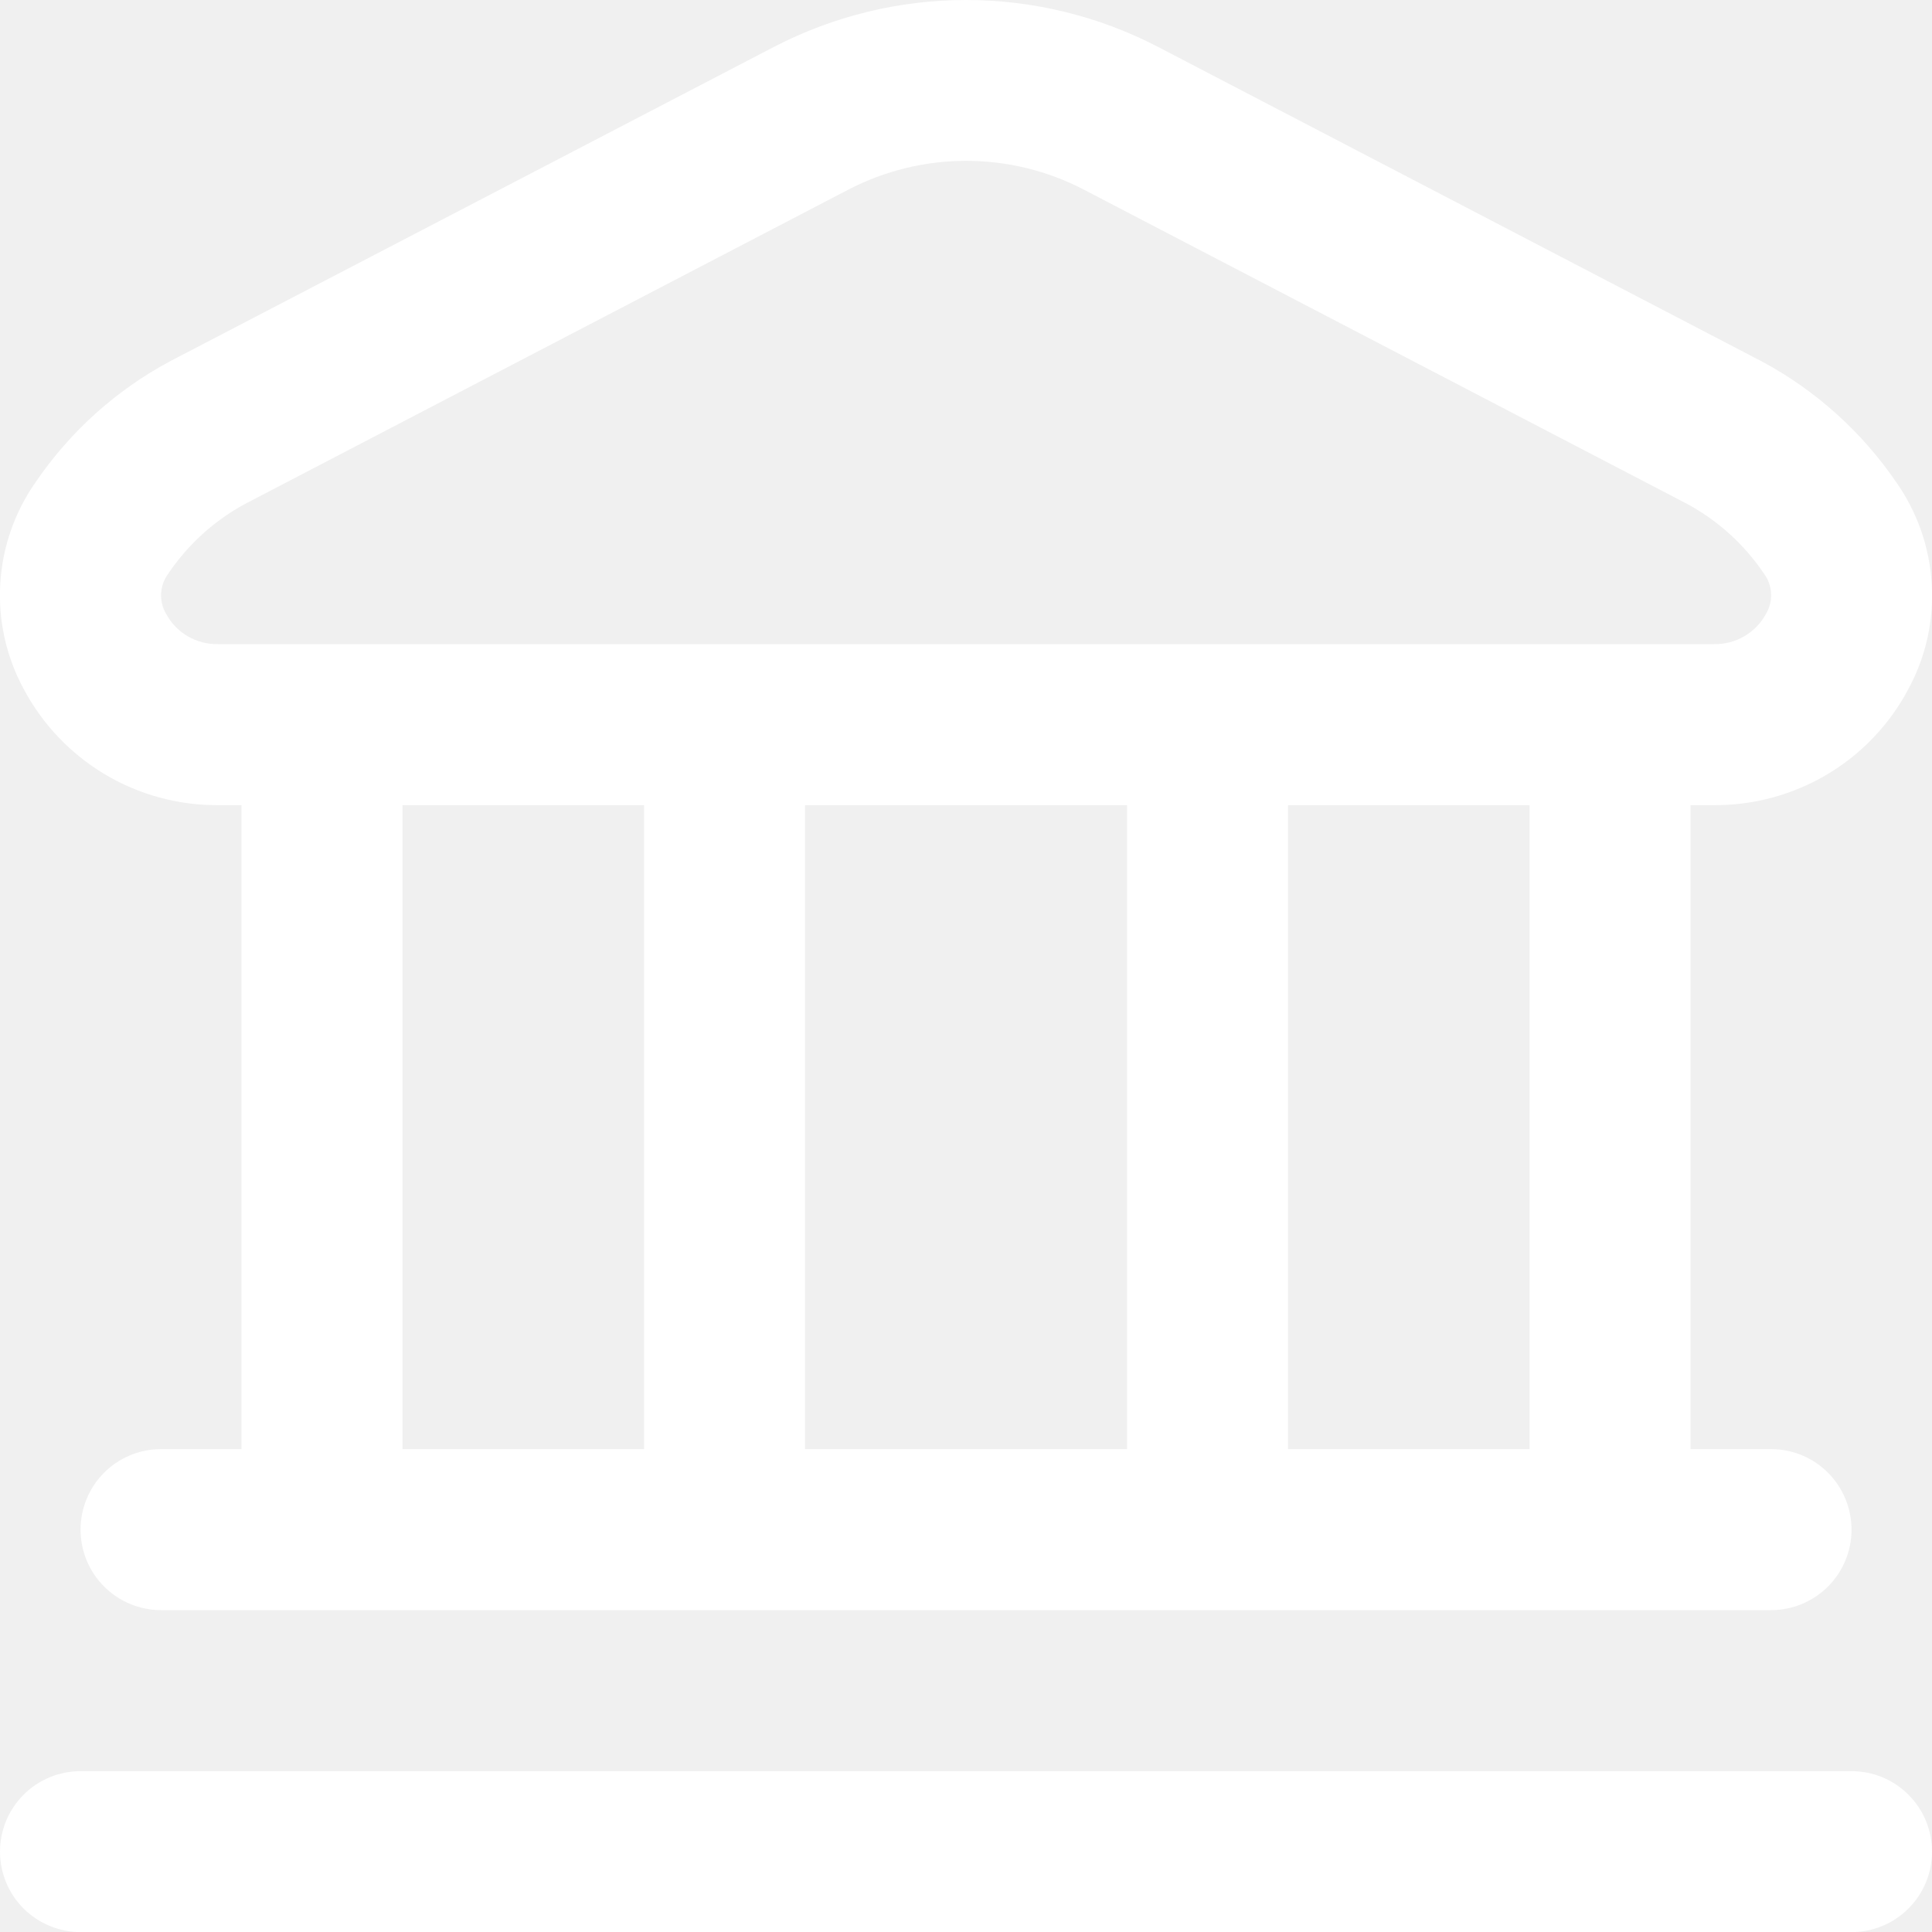
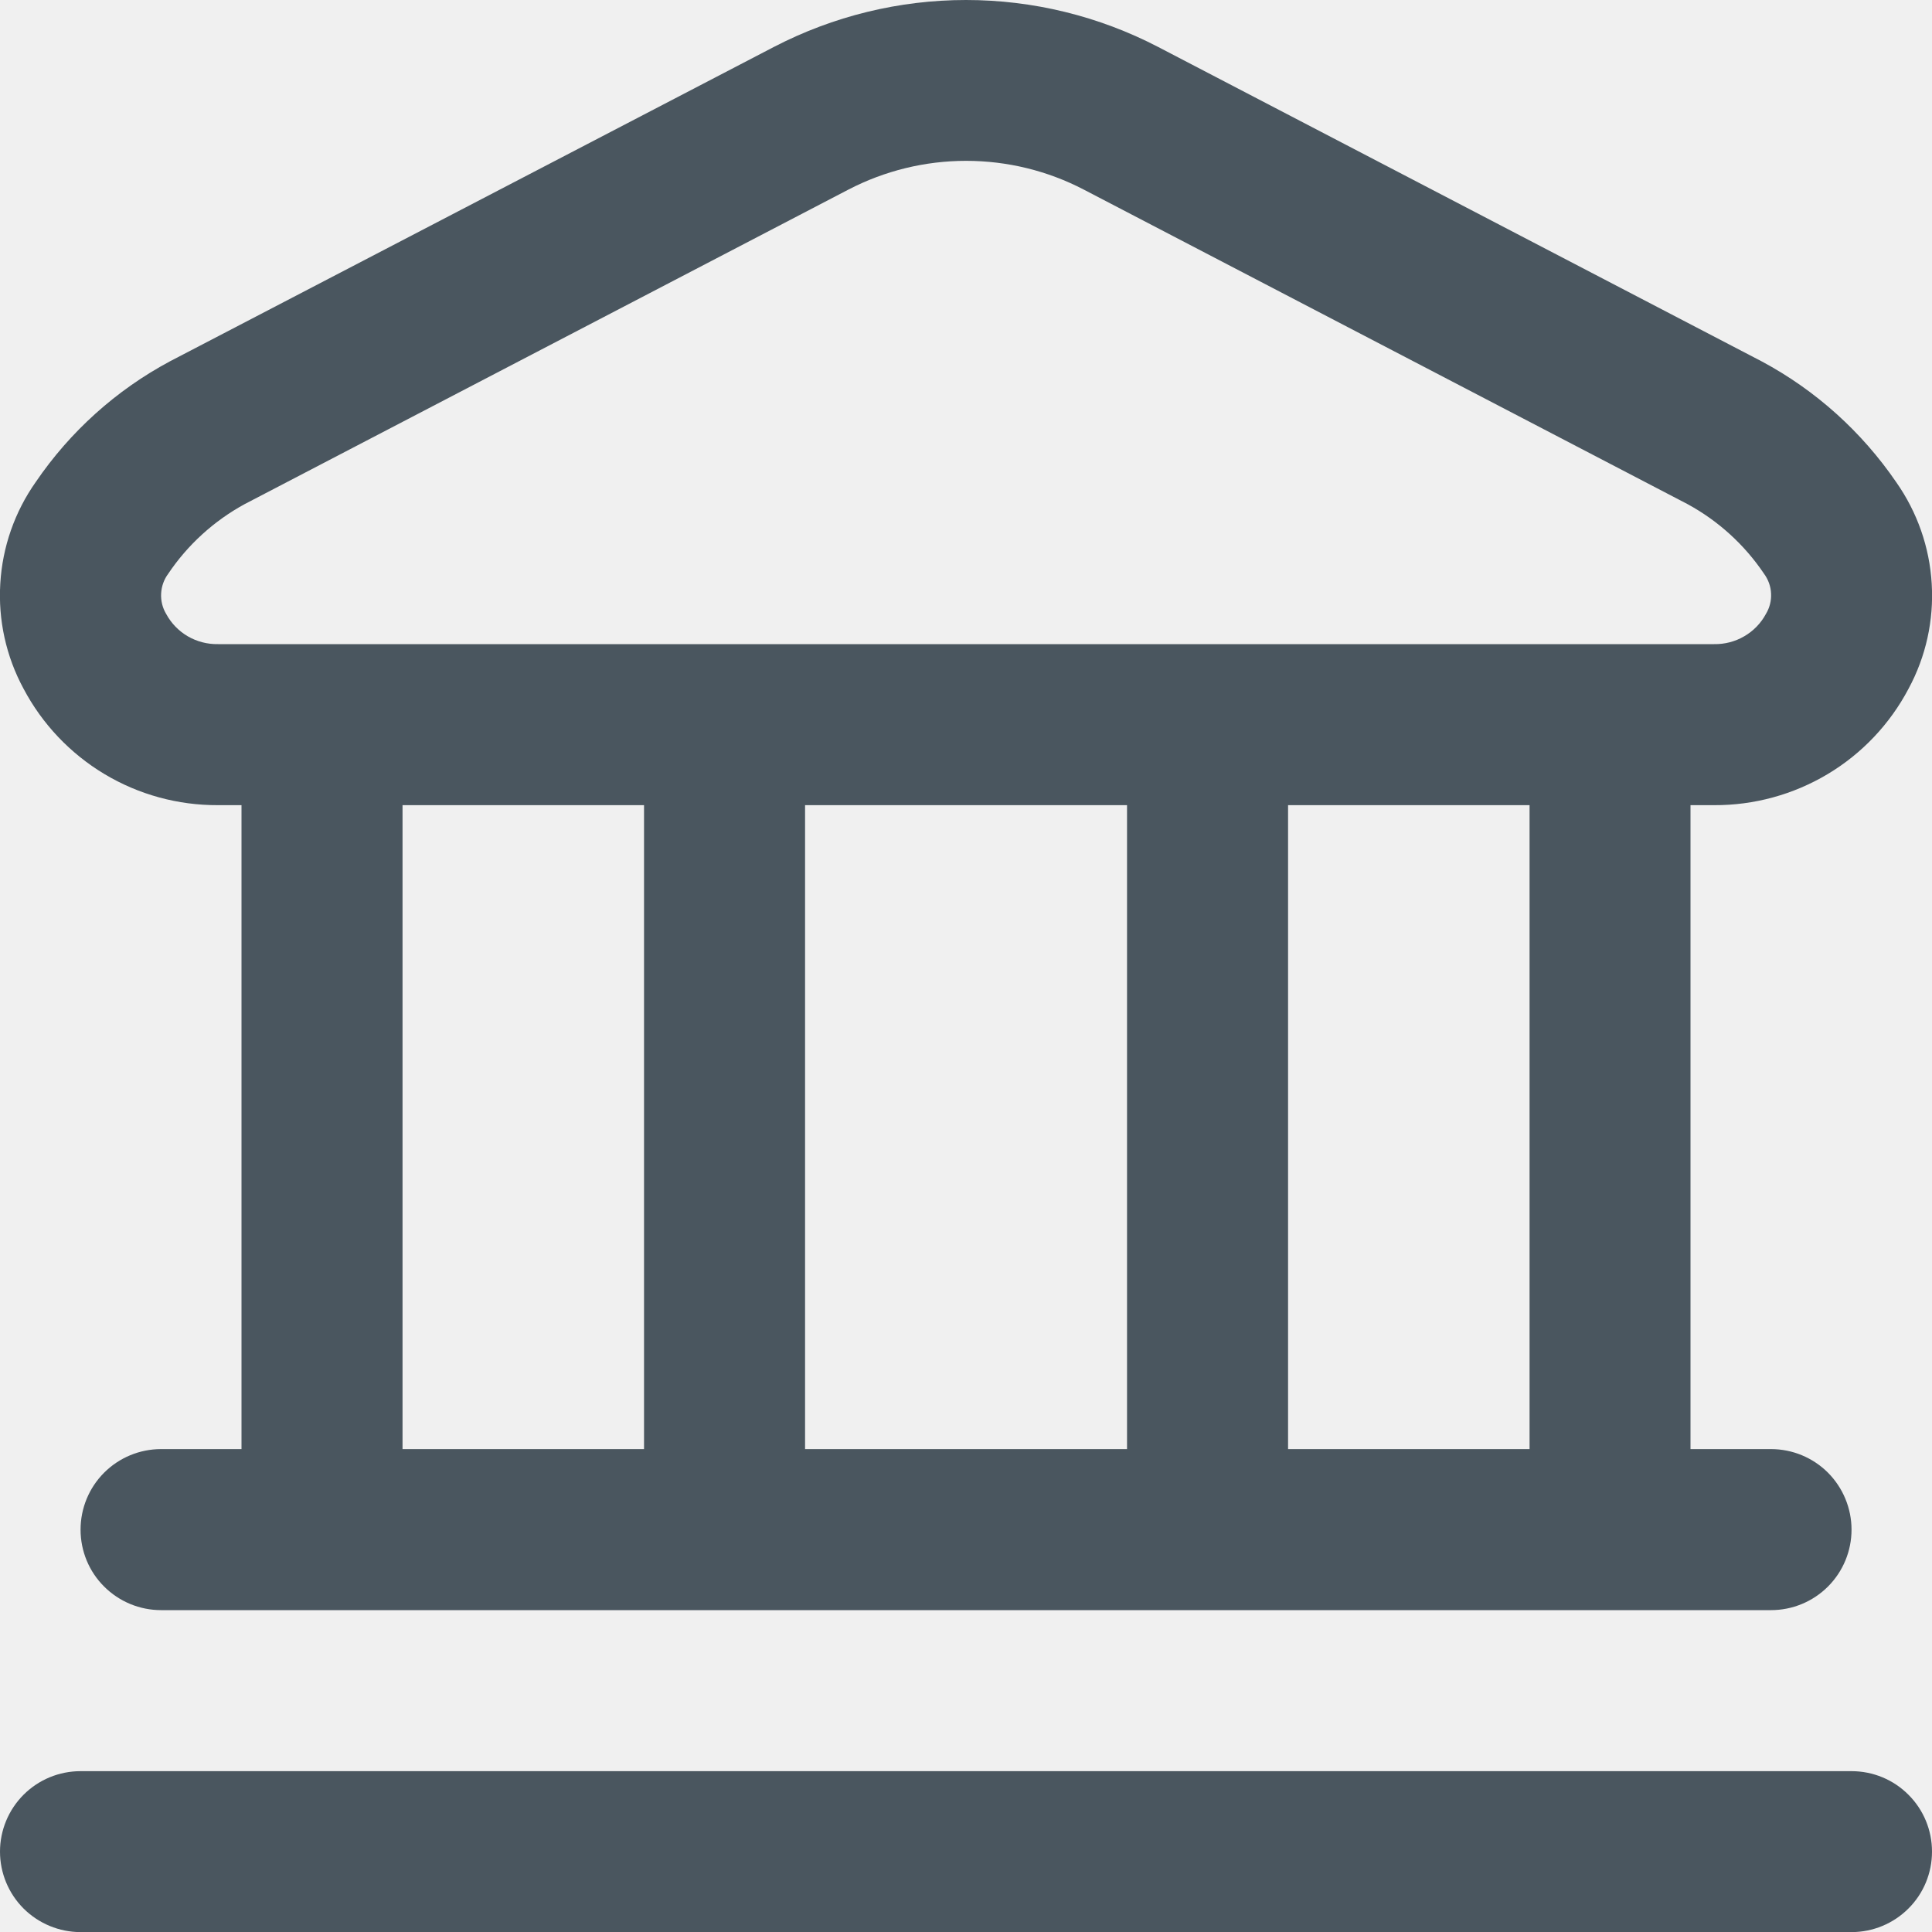
<svg xmlns="http://www.w3.org/2000/svg" width="20" height="20" viewBox="0 0 20 20" fill="none">
  <g clip-path="url(#clip0_2558_16730)">
-     <path d="M20 19.168C20 19.389 19.913 19.601 19.756 19.757C19.6 19.913 19.388 20.001 19.167 20.001H0.834C0.613 20.001 0.401 19.913 0.244 19.757C0.088 19.601 0 19.389 0 19.168C0 18.947 0.088 18.735 0.244 18.579C0.401 18.422 0.613 18.335 0.834 18.335H19.167C19.388 18.335 19.6 18.422 19.756 18.579C19.913 18.735 20 18.947 20 19.168ZM0.243 7.128C0.063 6.795 -0.02 6.418 0.003 6.041C0.025 5.663 0.152 5.299 0.37 4.99C0.726 4.467 1.203 4.038 1.76 3.74L8.011 0.486C8.626 0.167 9.308 0 10 0C10.693 0 11.375 0.167 11.989 0.486L18.239 3.742C18.797 4.041 19.273 4.47 19.63 4.992C19.847 5.301 19.975 5.665 19.997 6.043C20.02 6.421 19.937 6.797 19.757 7.13C19.564 7.496 19.274 7.802 18.919 8.014C18.564 8.226 18.157 8.337 17.744 8.335H17.5V15.001H18.334C18.555 15.001 18.767 15.089 18.923 15.245C19.079 15.402 19.167 15.614 19.167 15.835C19.167 16.056 19.079 16.268 18.923 16.424C18.767 16.58 18.555 16.668 18.334 16.668H1.667C1.446 16.668 1.234 16.58 1.078 16.424C0.921 16.268 0.834 16.056 0.834 15.835C0.834 15.614 0.921 15.402 1.078 15.245C1.234 15.089 1.446 15.001 1.667 15.001H2.5V8.335H2.257C1.843 8.337 1.436 8.226 1.081 8.013C0.726 7.8 0.436 7.494 0.243 7.128V7.128ZM4.167 15.001H6.667V8.335H4.167V15.001ZM8.334 8.335V15.001H11.667V8.335H8.334ZM15.834 8.335H13.334V15.001H15.834V8.335ZM1.72 6.355C1.772 6.452 1.85 6.532 1.944 6.587C2.039 6.642 2.147 6.67 2.257 6.668H17.744C17.853 6.67 17.962 6.642 18.056 6.587C18.151 6.532 18.229 6.452 18.281 6.355C18.319 6.292 18.338 6.218 18.334 6.144C18.331 6.07 18.305 5.999 18.261 5.939C18.059 5.639 17.788 5.392 17.47 5.219L11.22 1.963C10.844 1.767 10.426 1.665 10.001 1.665C9.577 1.665 9.159 1.767 8.782 1.963L2.532 5.219C2.215 5.392 1.943 5.639 1.741 5.94C1.697 5.999 1.672 6.07 1.668 6.144C1.664 6.218 1.682 6.292 1.72 6.355V6.355Z" fill="#ffffff" />
+     <path d="M20 19.168C20 19.389 19.913 19.601 19.756 19.757C19.6 19.913 19.388 20.001 19.167 20.001H0.834C0.613 20.001 0.401 19.913 0.244 19.757C0.088 19.601 0 19.389 0 19.168C0 18.947 0.088 18.735 0.244 18.579C0.401 18.422 0.613 18.335 0.834 18.335H19.167C19.388 18.335 19.6 18.422 19.756 18.579C19.913 18.735 20 18.947 20 19.168ZM0.243 7.128C0.063 6.795 -0.02 6.418 0.003 6.041C0.025 5.663 0.152 5.299 0.37 4.99C0.726 4.467 1.203 4.038 1.76 3.74L8.011 0.486C8.626 0.167 9.308 0 10 0C10.693 0 11.375 0.167 11.989 0.486L18.239 3.742C18.797 4.041 19.273 4.47 19.63 4.992C19.847 5.301 19.975 5.665 19.997 6.043C20.02 6.421 19.937 6.797 19.757 7.13C19.564 7.496 19.274 7.802 18.919 8.014C18.564 8.226 18.157 8.337 17.744 8.335H17.5V15.001H18.334C18.555 15.001 18.767 15.089 18.923 15.245C19.079 15.402 19.167 15.614 19.167 15.835C19.167 16.056 19.079 16.268 18.923 16.424C18.767 16.58 18.555 16.668 18.334 16.668H1.667C1.446 16.668 1.234 16.58 1.078 16.424C0.921 16.268 0.834 16.056 0.834 15.835C0.834 15.614 0.921 15.402 1.078 15.245C1.234 15.089 1.446 15.001 1.667 15.001H2.5V8.335H2.257C1.843 8.337 1.436 8.226 1.081 8.013C0.726 7.8 0.436 7.494 0.243 7.128V7.128ZM4.167 15.001H6.667V8.335H4.167V15.001ZM8.334 8.335V15.001H11.667V8.335H8.334ZM15.834 8.335H13.334V15.001H15.834V8.335ZM1.72 6.355C1.772 6.452 1.85 6.532 1.944 6.587C2.039 6.642 2.147 6.67 2.257 6.668H17.744C17.853 6.67 17.962 6.642 18.056 6.587C18.151 6.532 18.229 6.452 18.281 6.355C18.319 6.292 18.338 6.218 18.334 6.144C18.331 6.07 18.305 5.999 18.261 5.939C18.059 5.639 17.788 5.392 17.47 5.219L11.22 1.963C10.844 1.767 10.426 1.665 10.001 1.665C9.577 1.665 9.159 1.767 8.782 1.963L2.532 5.219C2.215 5.392 1.943 5.639 1.741 5.94C1.697 5.999 1.672 6.07 1.668 6.144C1.664 6.218 1.682 6.292 1.72 6.355V6.355Z" fill="#4A565F" />
  </g>
  <defs>
    <clipPath id="clip0_2558_16730">
      <rect width="20" height="20" fill="white" />
    </clipPath>
  </defs>
</svg>
